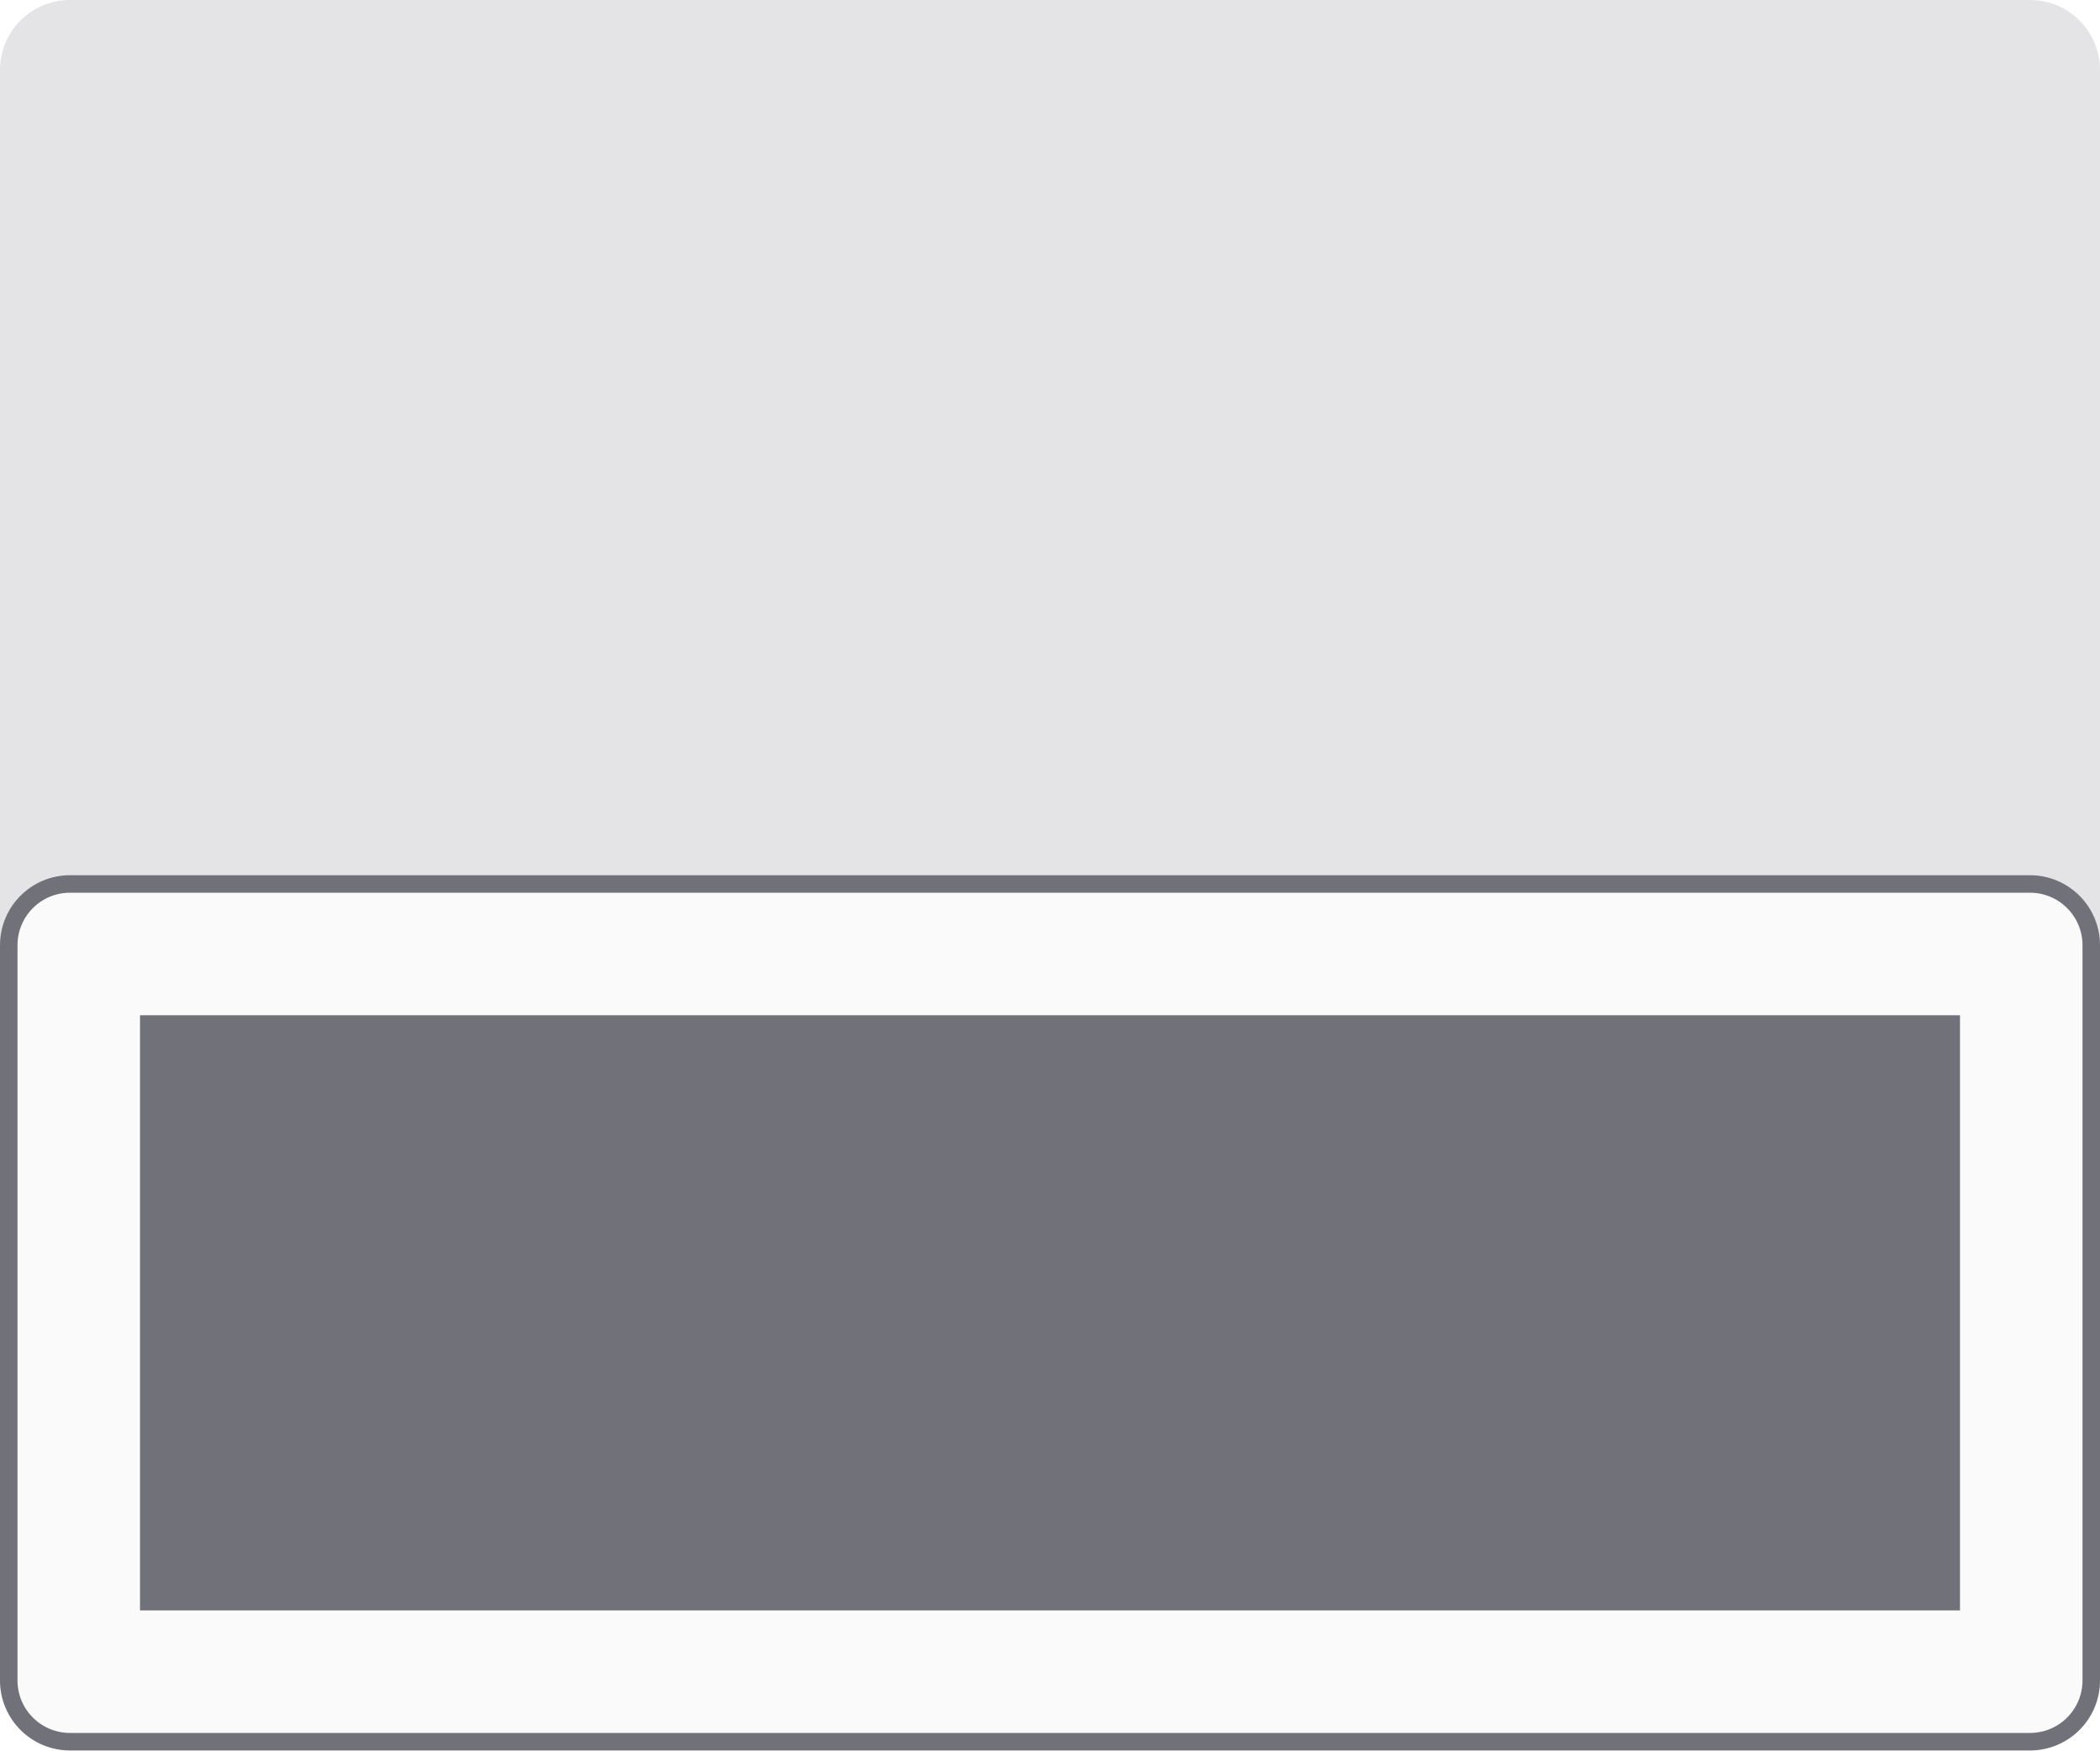
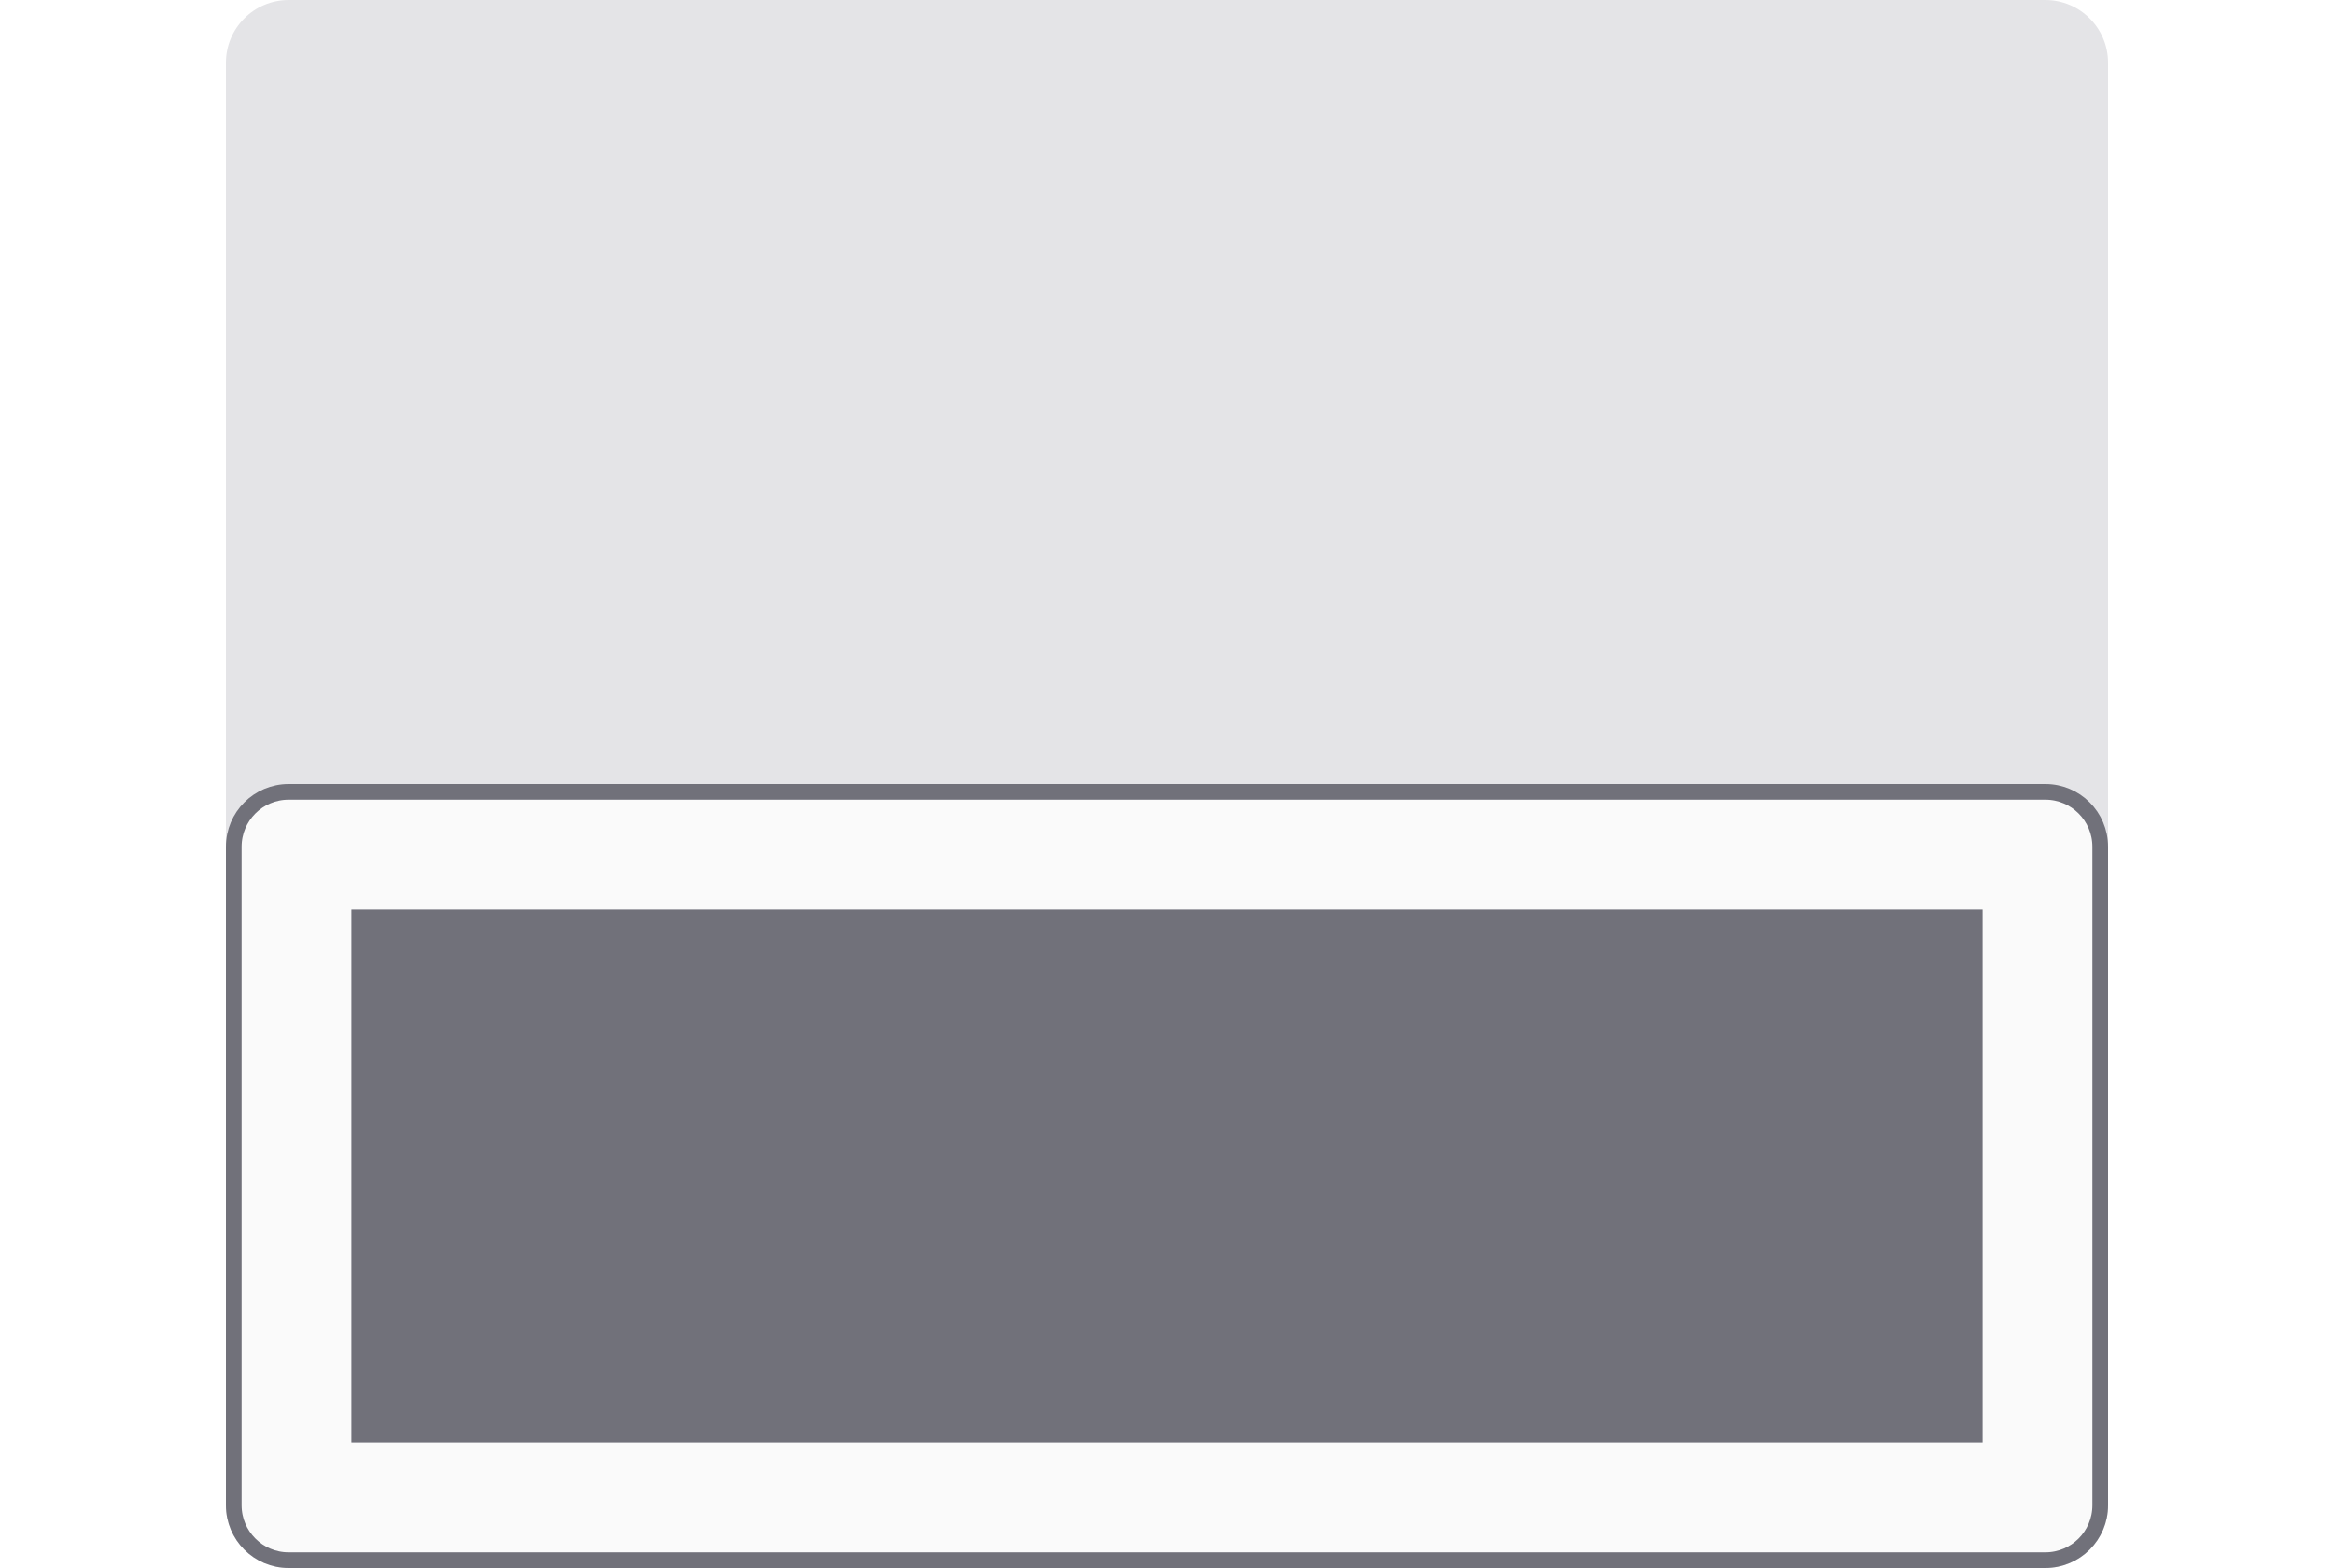
- <svg xmlns="http://www.w3.org/2000/svg" fill="none" viewBox="0 0 120 100">
+ <svg xmlns="http://www.w3.org/2000/svg" width="125px" height="84px" fill="none" viewBox="0 0 120 100">
  <rect width="120" height="100" fill="#E4E4E7" rx="4" />
  <rect width="119" height="49" x=".5" y="50.5" fill="#FAFAFA" rx="3.5" />
  <path fill="#71717A" d="M8 58h104v34H8z" />
  <rect width="119" height="49" x=".5" y="50.5" stroke="#71717A" rx="3.5" />
</svg>
